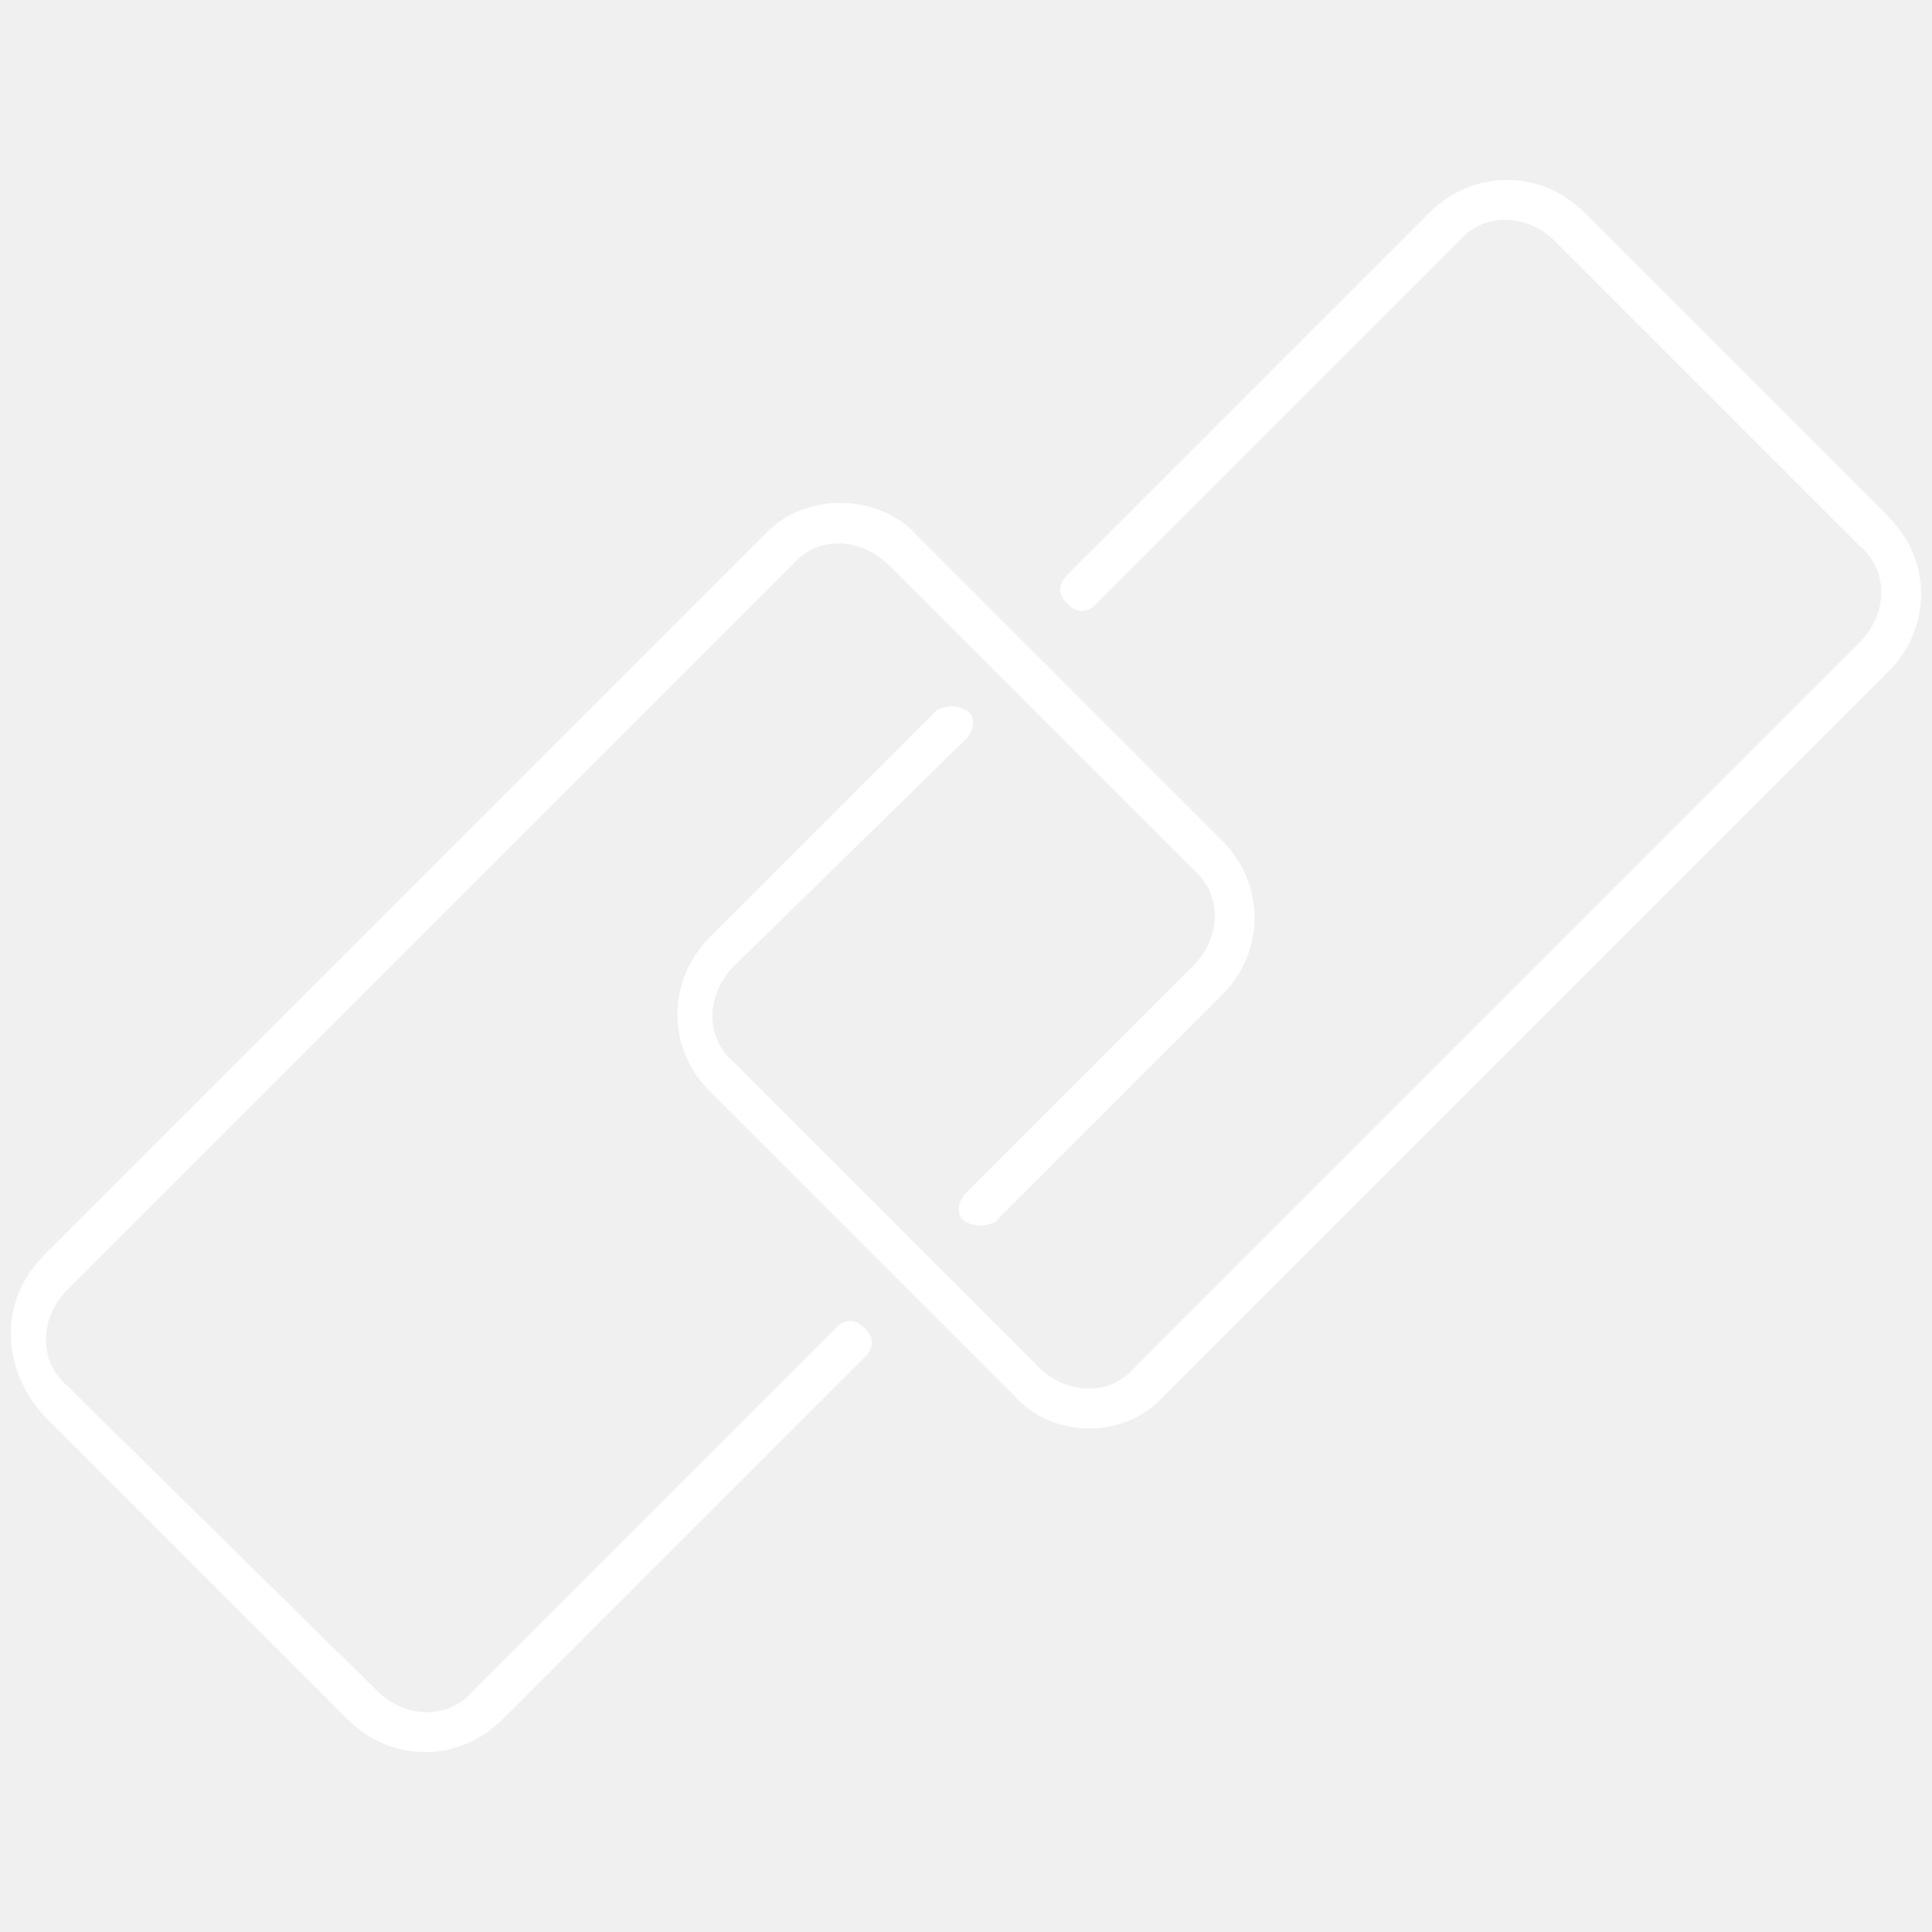
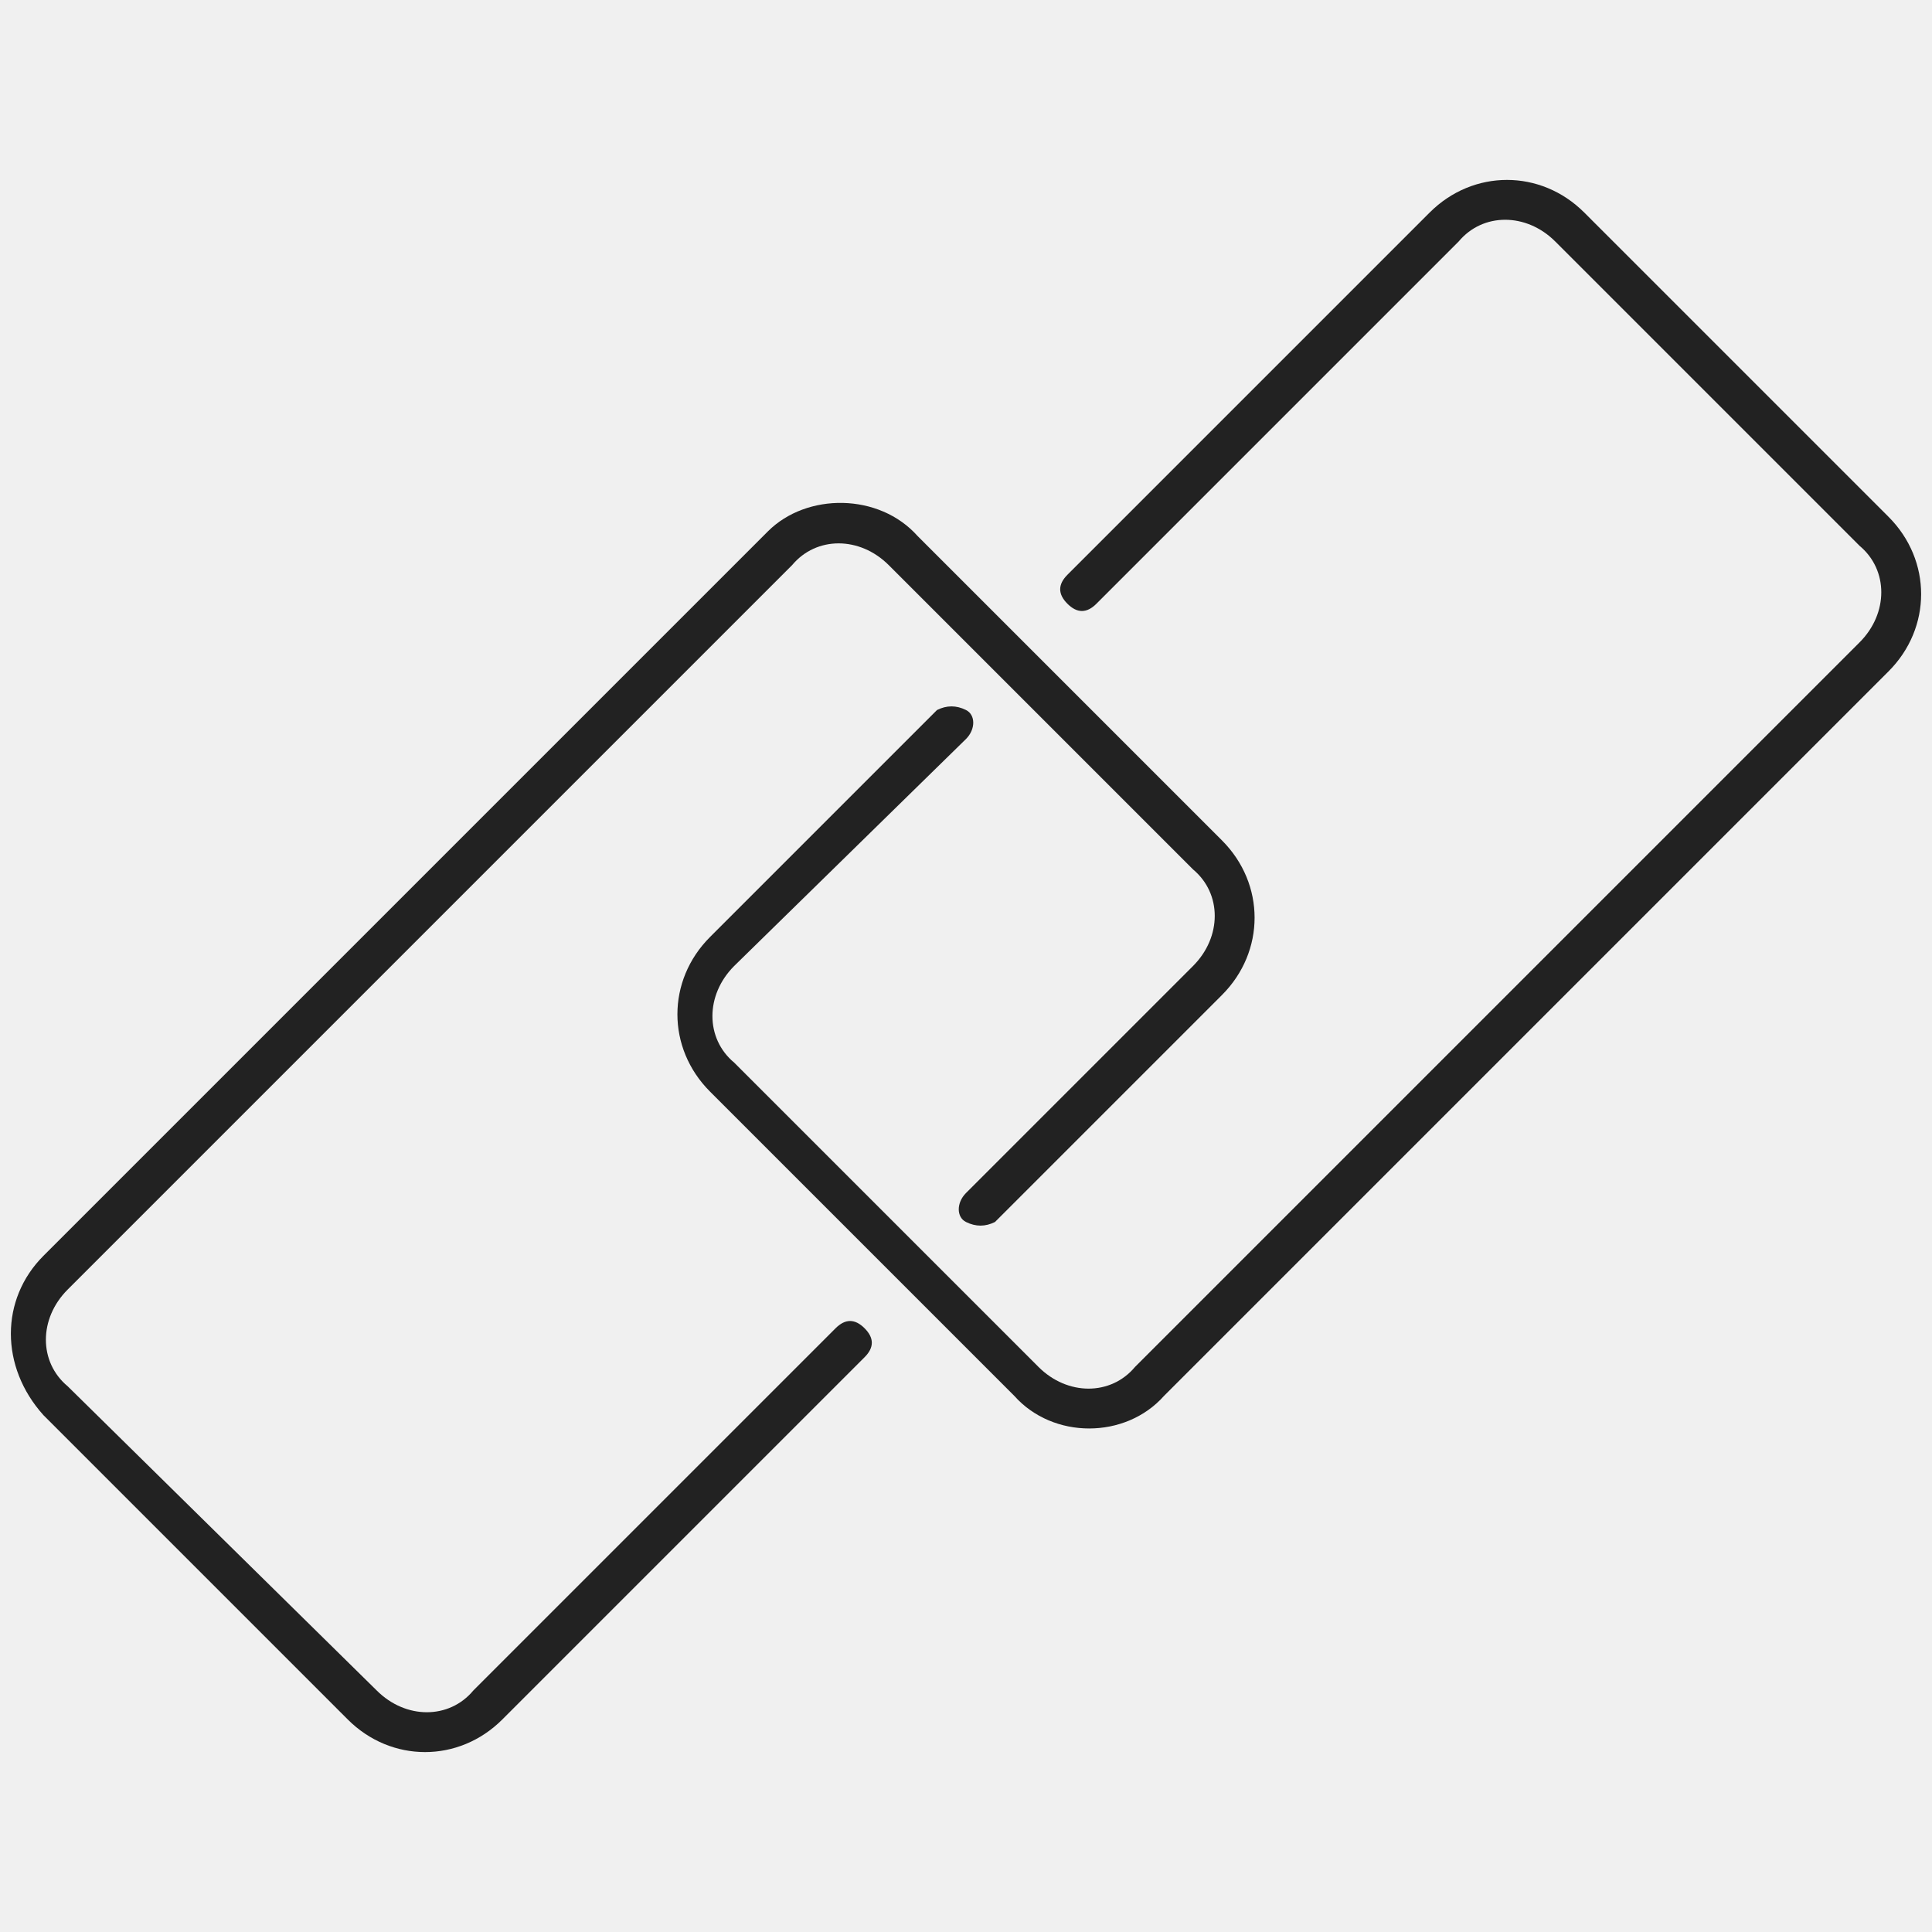
- <svg xmlns="http://www.w3.org/2000/svg" version="1.1" id="Layer_2" x="0px" y="0px" viewBox="0 0 40 40" style="enable-background:new 0 0 40 40;" xml:space="preserve">
+ <svg xmlns="http://www.w3.org/2000/svg" version="1.1" id="Layer_2_1_" x="0px" y="0px" viewBox="0 0 40 40" style="enable-background:new 0 0 40 40;" xml:space="preserve">
  <style type="text/css">
- 	.st0{fill:#FFFFFF;}
+ 	.st0{fill:#222222;}
</style>
  <g>
-     <path class="st0" d="M19,11.1l6.3,6.3c0.9,0.9,0.9,2.3,0,3.2l-4.7,4.7c0,0,0,0,0,0c-0.2,0.1-0.4,0.1-0.6,0s-0.2-0.4,0-0.6   c0,0,0,0,0,0l4.7-4.7c0.6-0.6,0.6-1.5,0-2l-6.3-6.3c-0.6-0.6-1.5-0.6-2,0l-15,15c-0.6,0.6-0.6,1.5,0,2L7.8,35c0.6,0.6,1.5,0.6,2,0   l7.5-7.5c0,0,0,0,0,0c0.2-0.2,0.4-0.2,0.6,0c0.2,0.2,0.2,0.4,0,0.6c0,0,0,0,0,0l-7.5,7.5c-0.9,0.9-2.3,0.9-3.2,0l-6.3-6.3   C0,28.3,0,26.9,0.9,26l15-15C16.7,10.2,18.2,10.2,19,11.1z" />
-     <path class="st0" d="M21,28.9l-6.3-6.3c-0.9-0.9-0.9-2.3,0-3.2l4.7-4.7c0,0,0,0,0,0c0.2-0.1,0.4-0.1,0.6,0s0.2,0.4,0,0.6   c0,0,0,0,0,0L15.2,20c-0.6,0.6-0.6,1.5,0,2l6.3,6.3c0.6,0.6,1.5,0.6,2,0l15-15c0.6-0.6,0.6-1.5,0-2L32.2,5c-0.6-0.6-1.5-0.6-2,0   l-7.5,7.5c0,0,0,0,0,0c-0.2,0.2-0.4,0.2-0.6,0c-0.2-0.2-0.2-0.4,0-0.6c0,0,0,0,0,0l7.5-7.5c0.9-0.9,2.3-0.9,3.2,0l6.3,6.3   c0.9,0.9,0.9,2.3,0,3.2l-15,15C23.3,29.8,21.8,29.8,21,28.9z" />
+     <path class="st0" d="M19,11.1l6.3,6.3c0.9,0.9,0.9,2.3,0,3.2l-4.7,4.7l0,0c-0.2,0.1-0.4,0.1-0.6,0s-0.2-0.4,0-0.6l0,0l4.7-4.7   c0.6-0.6,0.6-1.5,0-2l-6.3-6.3c-0.6-0.6-1.5-0.6-2,0l-15,15c-0.6,0.6-0.6,1.5,0,2L7.8,35c0.6,0.6,1.5,0.6,2,0l7.5-7.5l0,0   c0.2-0.2,0.4-0.2,0.6,0s0.2,0.4,0,0.6l0,0l-7.5,7.5c-0.9,0.9-2.3,0.9-3.2,0l-6.3-6.3c-0.9-1-0.9-2.4,0-3.3l15-15   C16.7,10.2,18.2,10.2,19,11.1z" />
+     <path class="st0" d="M21,28.9l-6.3-6.3c-0.9-0.9-0.9-2.3,0-3.2l4.7-4.7l0,0c0.2-0.1,0.4-0.1,0.6,0s0.2,0.4,0,0.6l0,0L15.2,20   c-0.6,0.6-0.6,1.5,0,2l6.3,6.3c0.6,0.6,1.5,0.6,2,0l15-15c0.6-0.6,0.6-1.5,0-2L32.2,5c-0.6-0.6-1.5-0.6-2,0l-7.5,7.5l0,0   c-0.2,0.2-0.4,0.2-0.6,0s-0.2-0.4,0-0.6l0,0l7.5-7.5c0.9-0.9,2.3-0.9,3.2,0l6.3,6.3c0.9,0.9,0.9,2.3,0,3.2l-15,15   C23.3,29.8,21.8,29.8,21,28.9z" />
  </g>
</svg>
